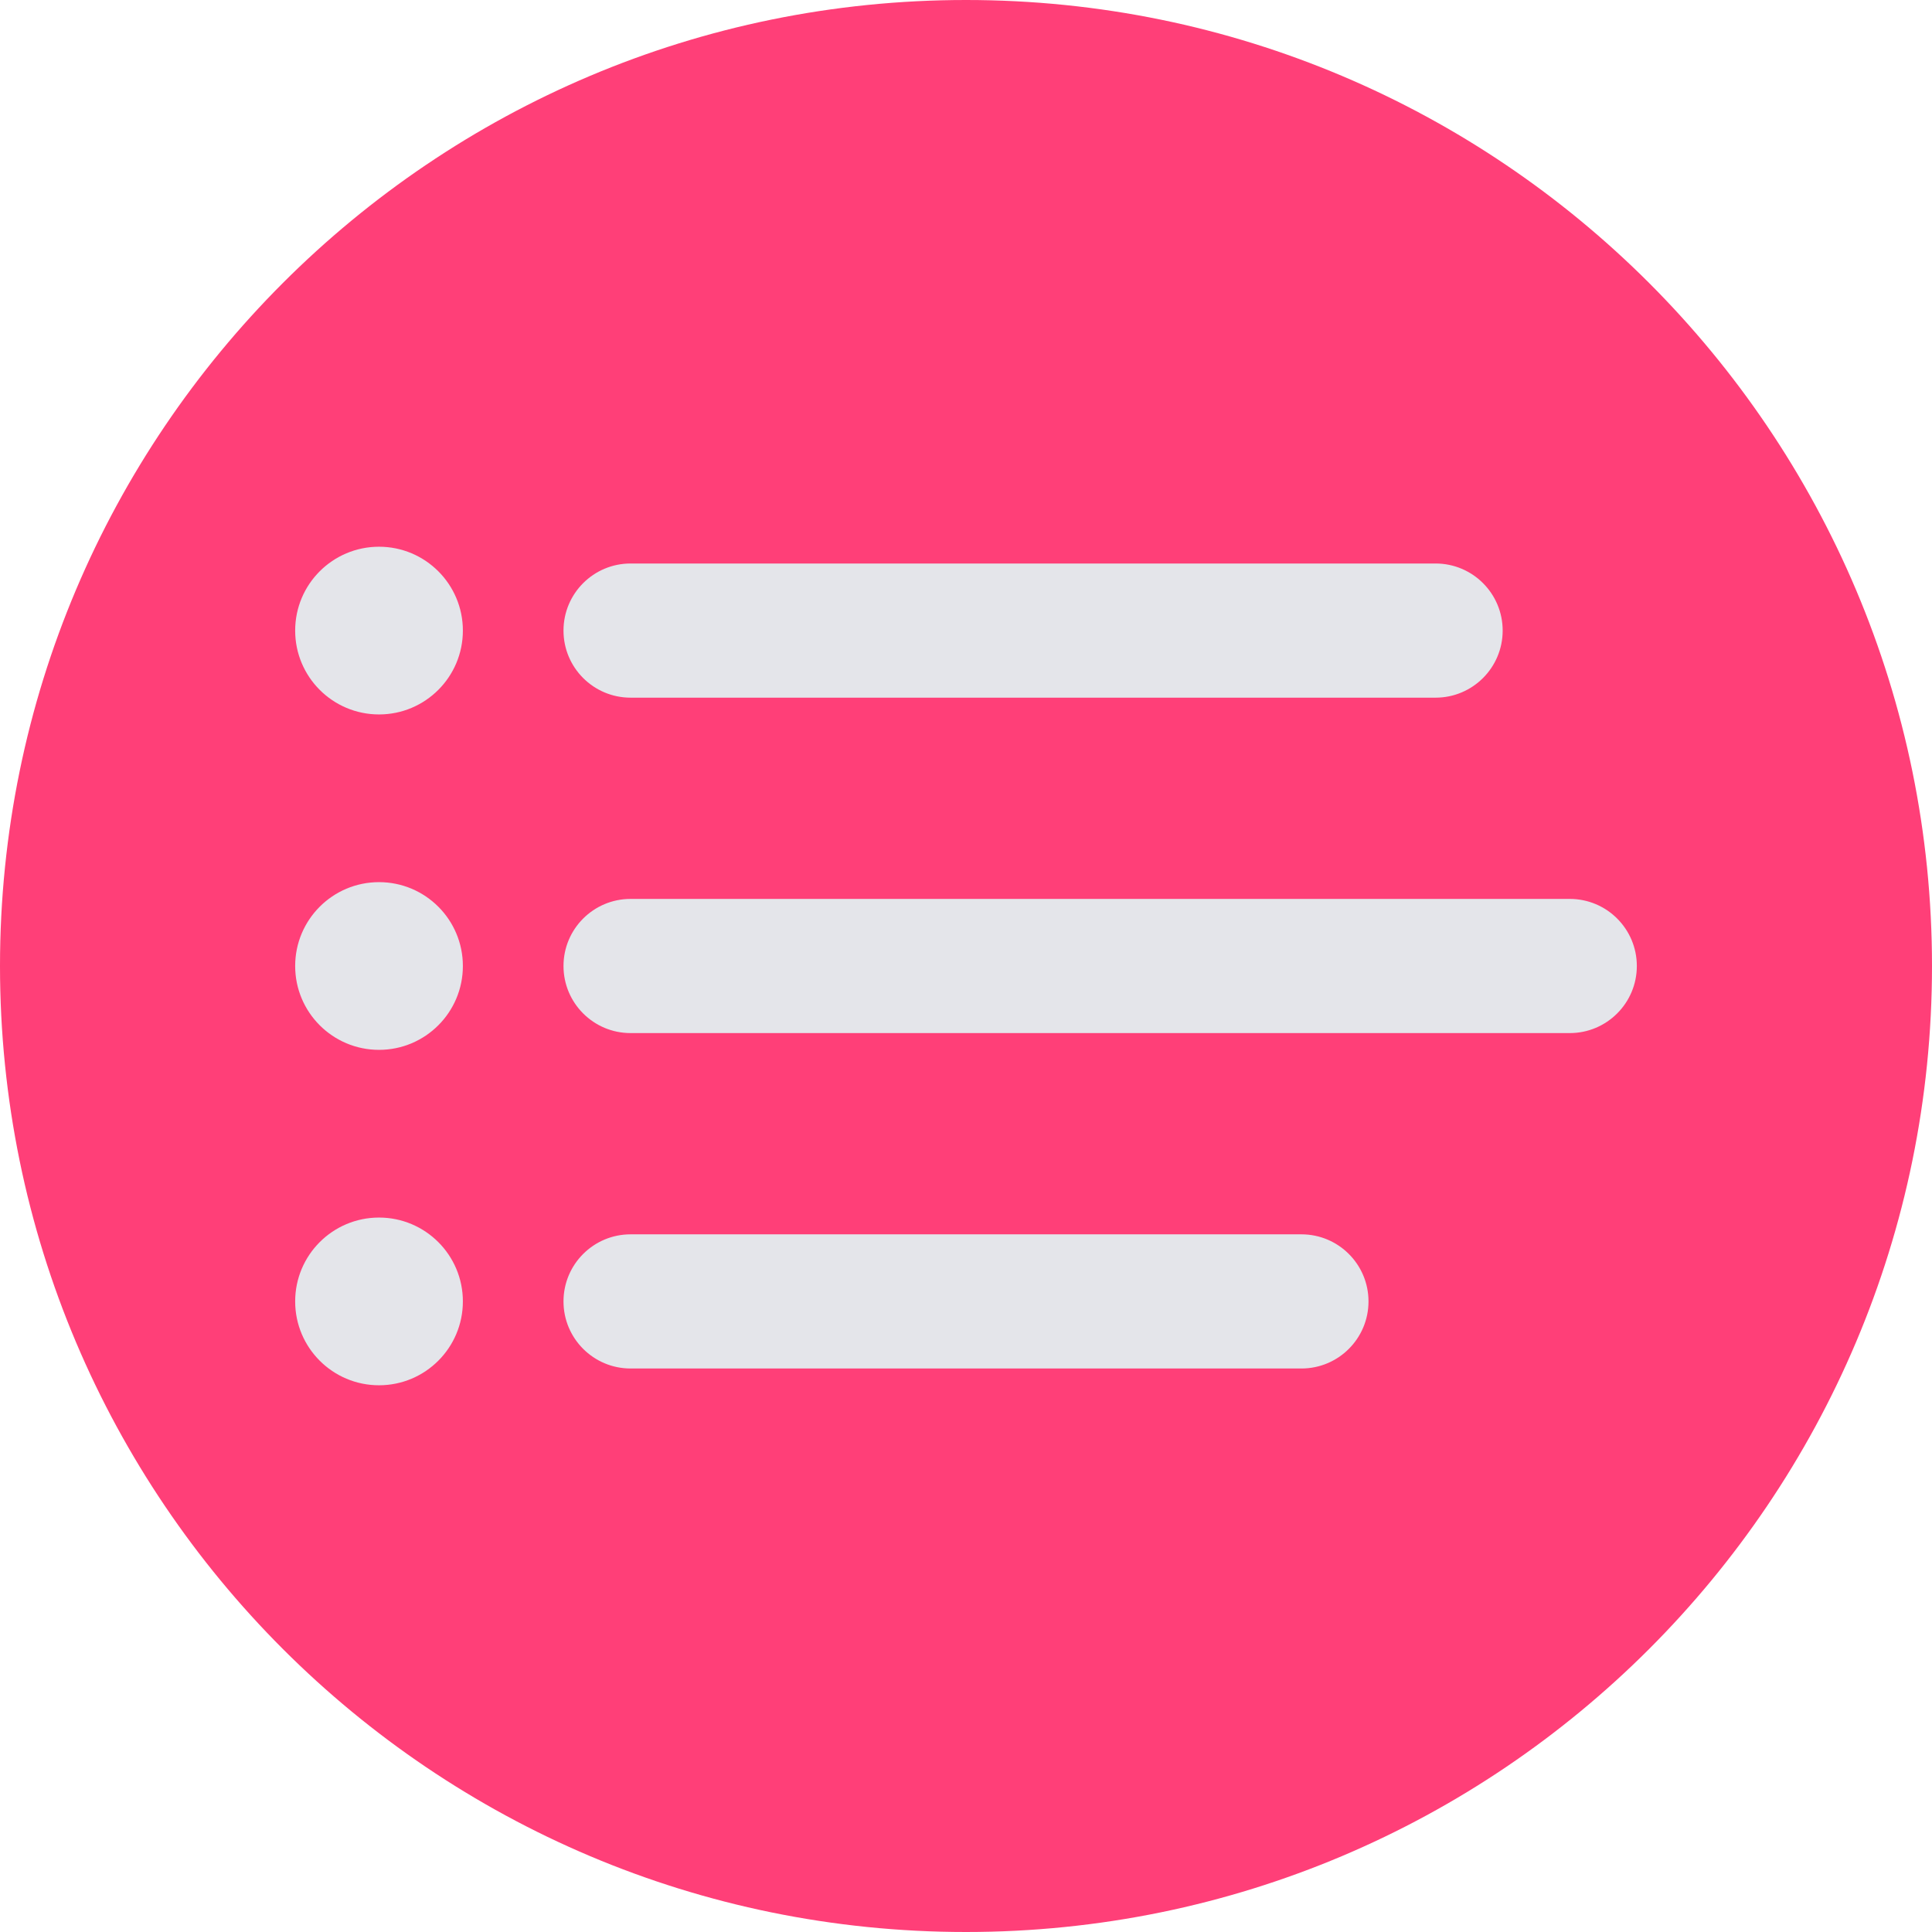
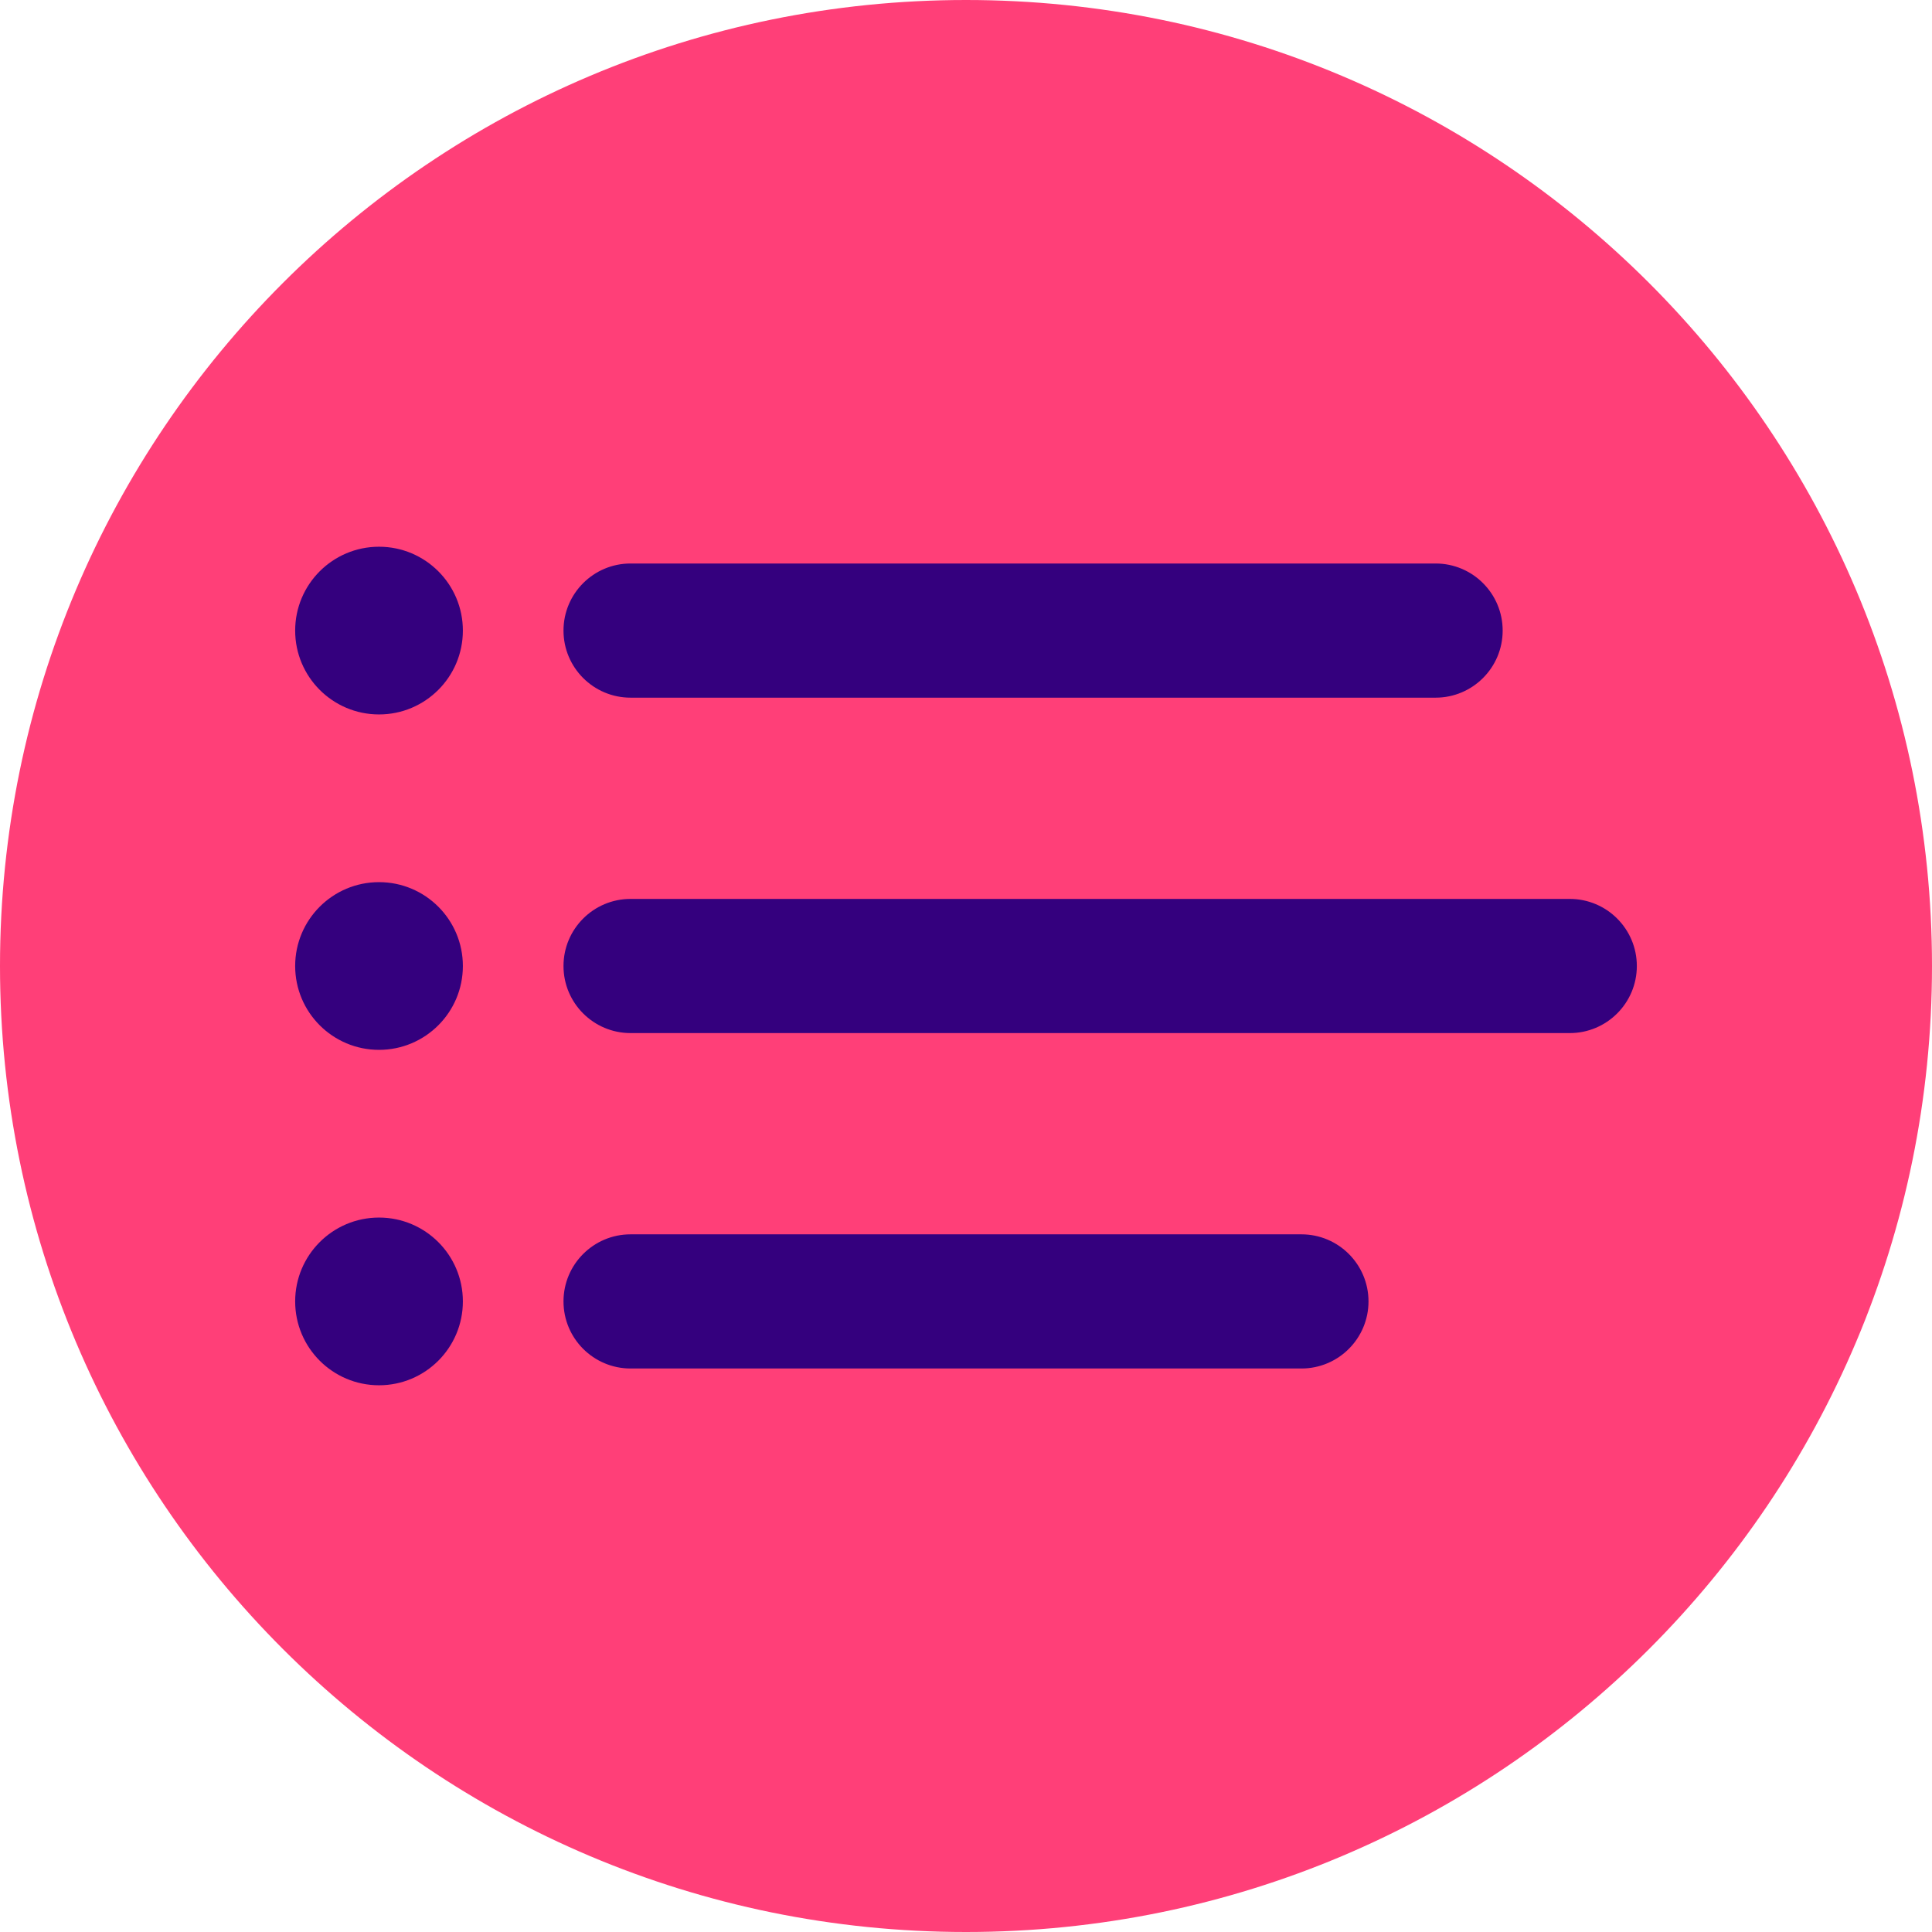
<svg xmlns="http://www.w3.org/2000/svg" width="30px" height="30px" viewBox="-2.4 -2.4 28.80 28.80" fill="none" stroke="#000000" stroke-width="0">
  <g id="SVGRepo_bgCarrier" stroke-width="0">
    <rect x="-2.4" y="-2.4" width="28.80" height="28.80" rx="14.4" fill="#FF3F78FF" strokewidth="0" />
  </g>
  <g id="SVGRepo_tracerCarrier" stroke-linecap="round" stroke-linejoin="round" />
  <g id="SVGRepo_iconCarrier">
-     <path fill-rule="evenodd" clip-rule="evenodd" d="M3.25 5.75a1.25 1.25 0 1 0 0 2.5 1.25 1.25 0 0 0 0-2.5zM7 6a1 1 0 0 0 0 2h12a1 1 0 1 0 0-2H7zm0 5a1 1 0 1 0 0 2h14a1 1 0 1 0 0-2H7zm-1 6a1 1 0 0 1 1-1h10a1 1 0 1 1 0 2H7a1 1 0 0 1-1-1zm-4-5a1.25 1.25 0 1 1 2.5 0A1.25 1.25 0 0 1 2 12zm1.25 3.75a1.25 1.25 0 1 0 0 2.5 1.25 1.25 0 0 0 0-2.5z" fill="#E4E5EAFF" />
+     <path fill-rule="evenodd" clip-rule="evenodd" d="M3.25 5.75a1.25 1.25 0 1 0 0 2.5 1.25 1.25 0 0 0 0-2.5zM7 6a1 1 0 0 0 0 2h12a1 1 0 1 0 0-2H7zm0 5a1 1 0 1 0 0 2h14a1 1 0 1 0 0-2H7zm-1 6a1 1 0 0 1 1-1h10a1 1 0 1 1 0 2H7a1 1 0 0 1-1-1zm-4-5a1.25 1.25 0 1 1 2.5 0A1.25 1.25 0 0 1 2 12zm1.25 3.75a1.25 1.25 0 1 0 0 2.5 1.25 1.25 0 0 0 0-2.5z" fill="#34007E" />
  </g>
</svg>
